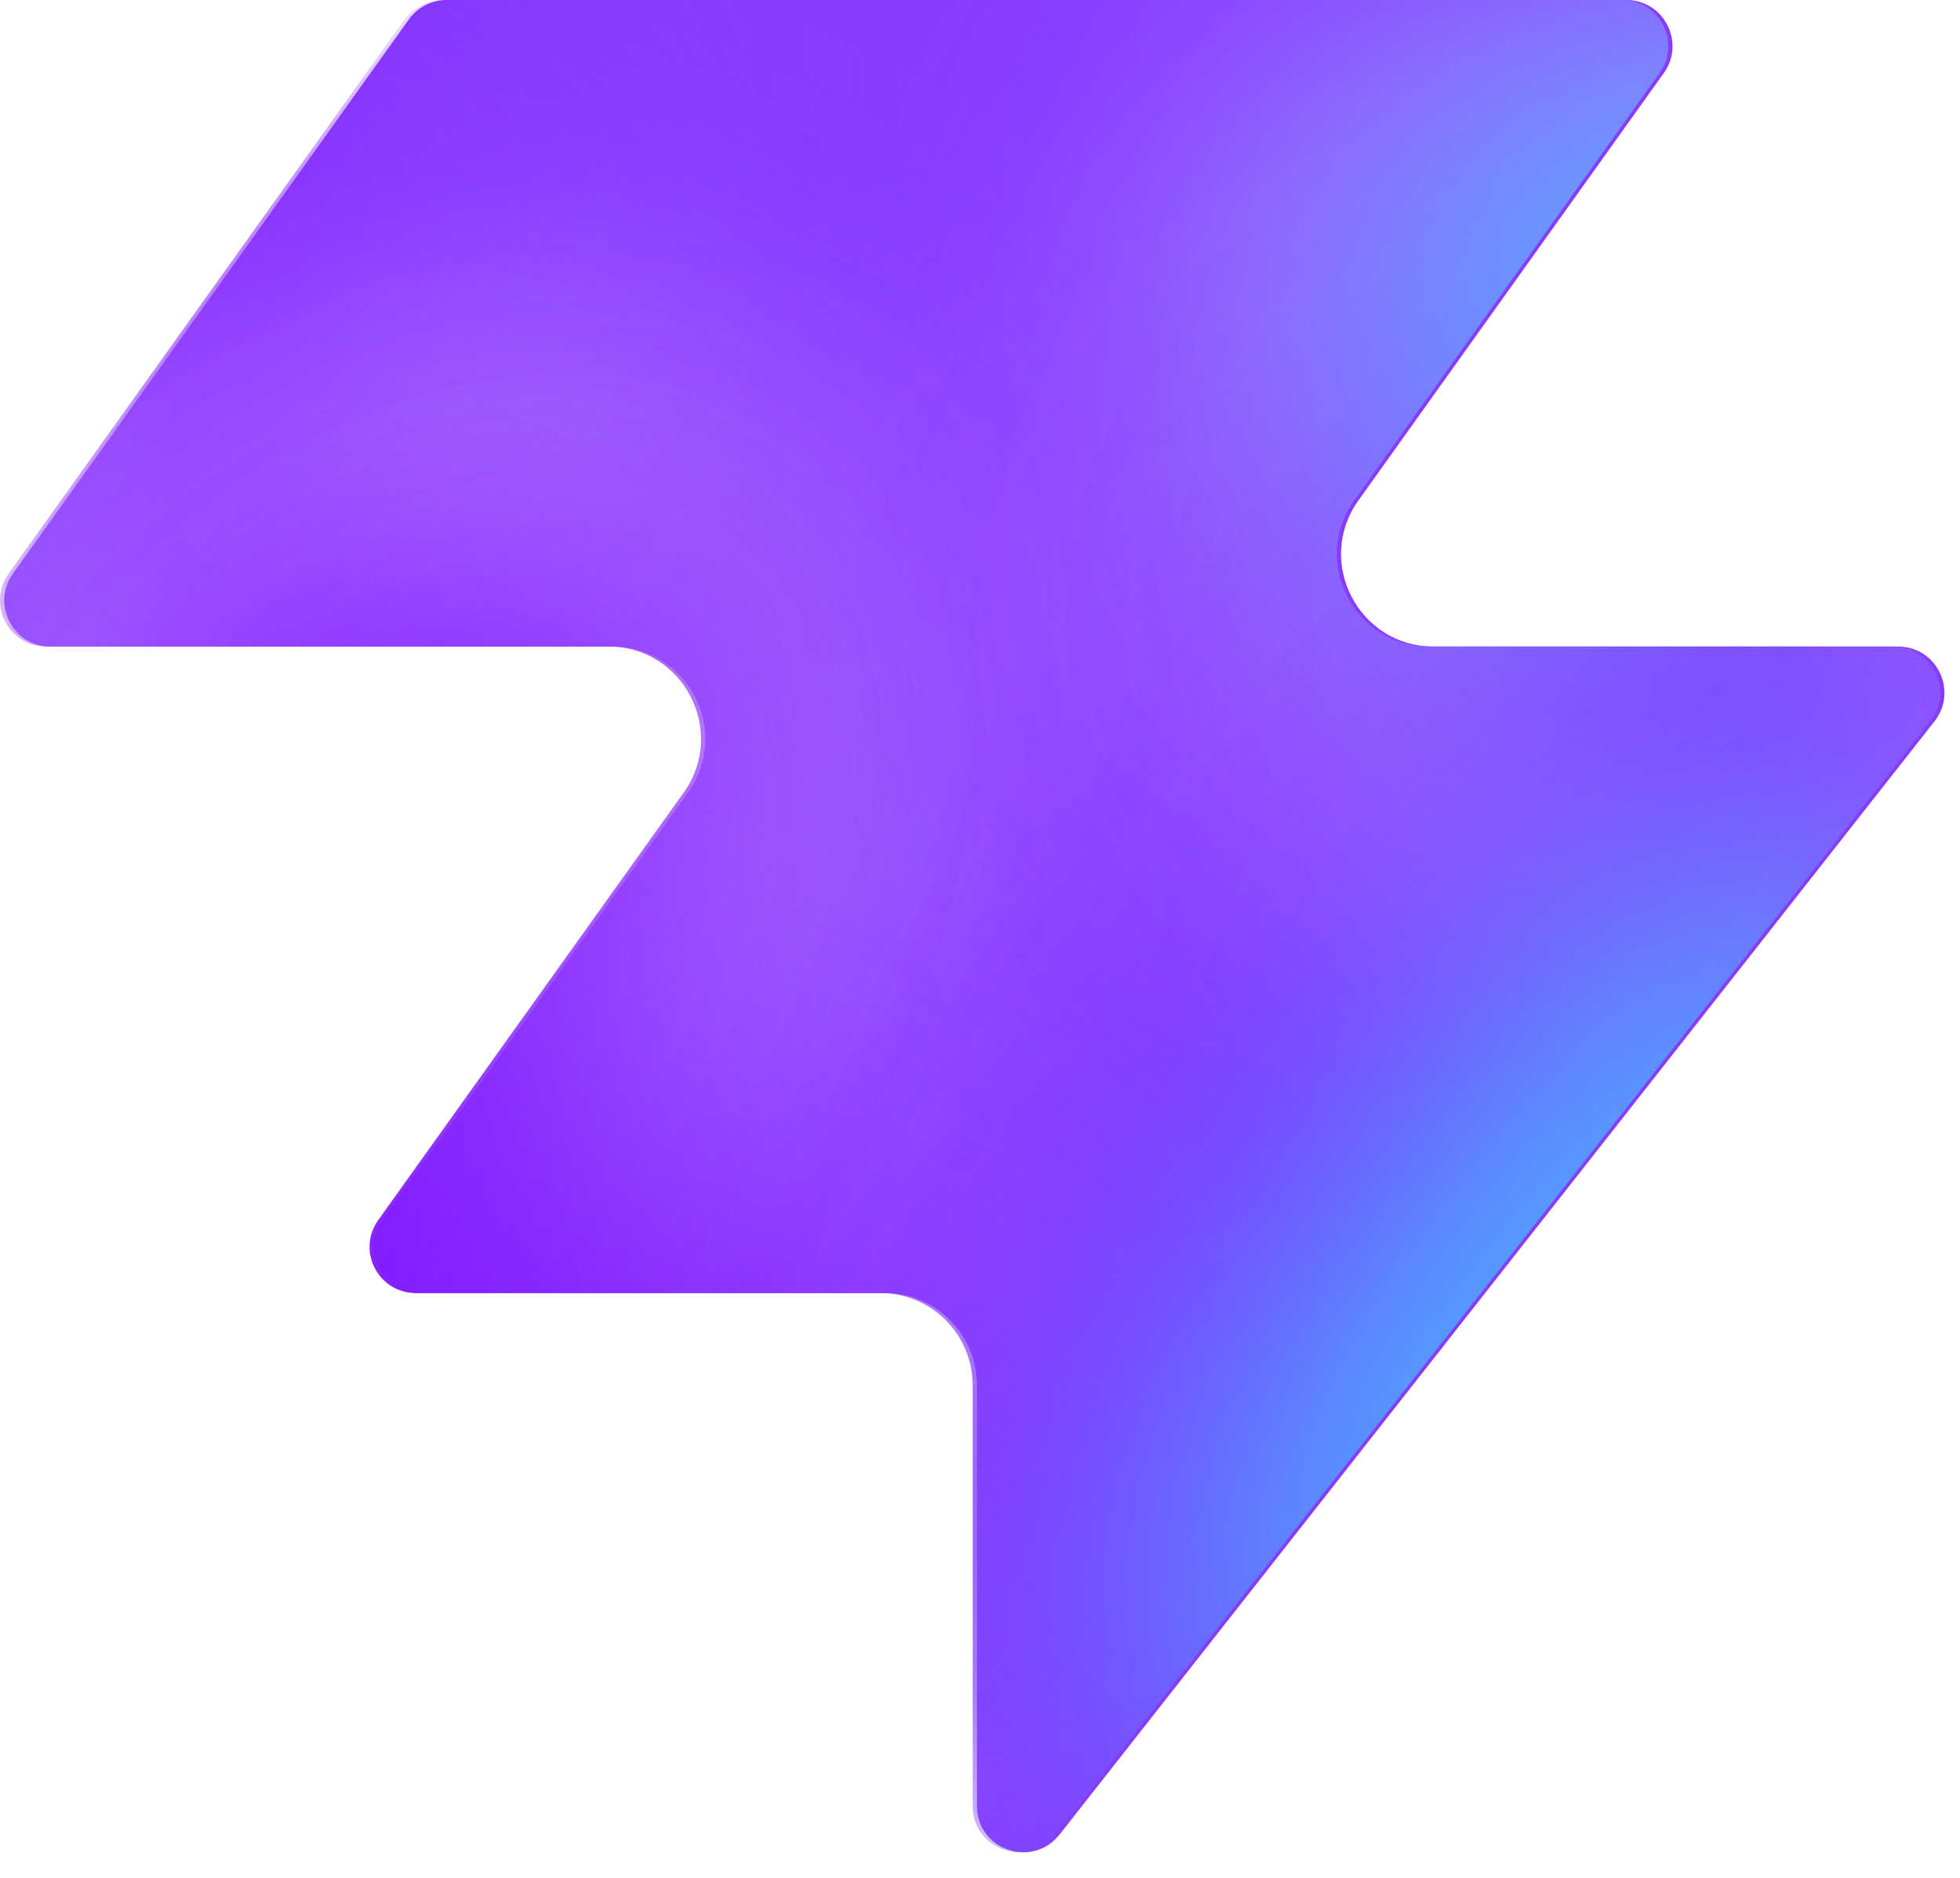
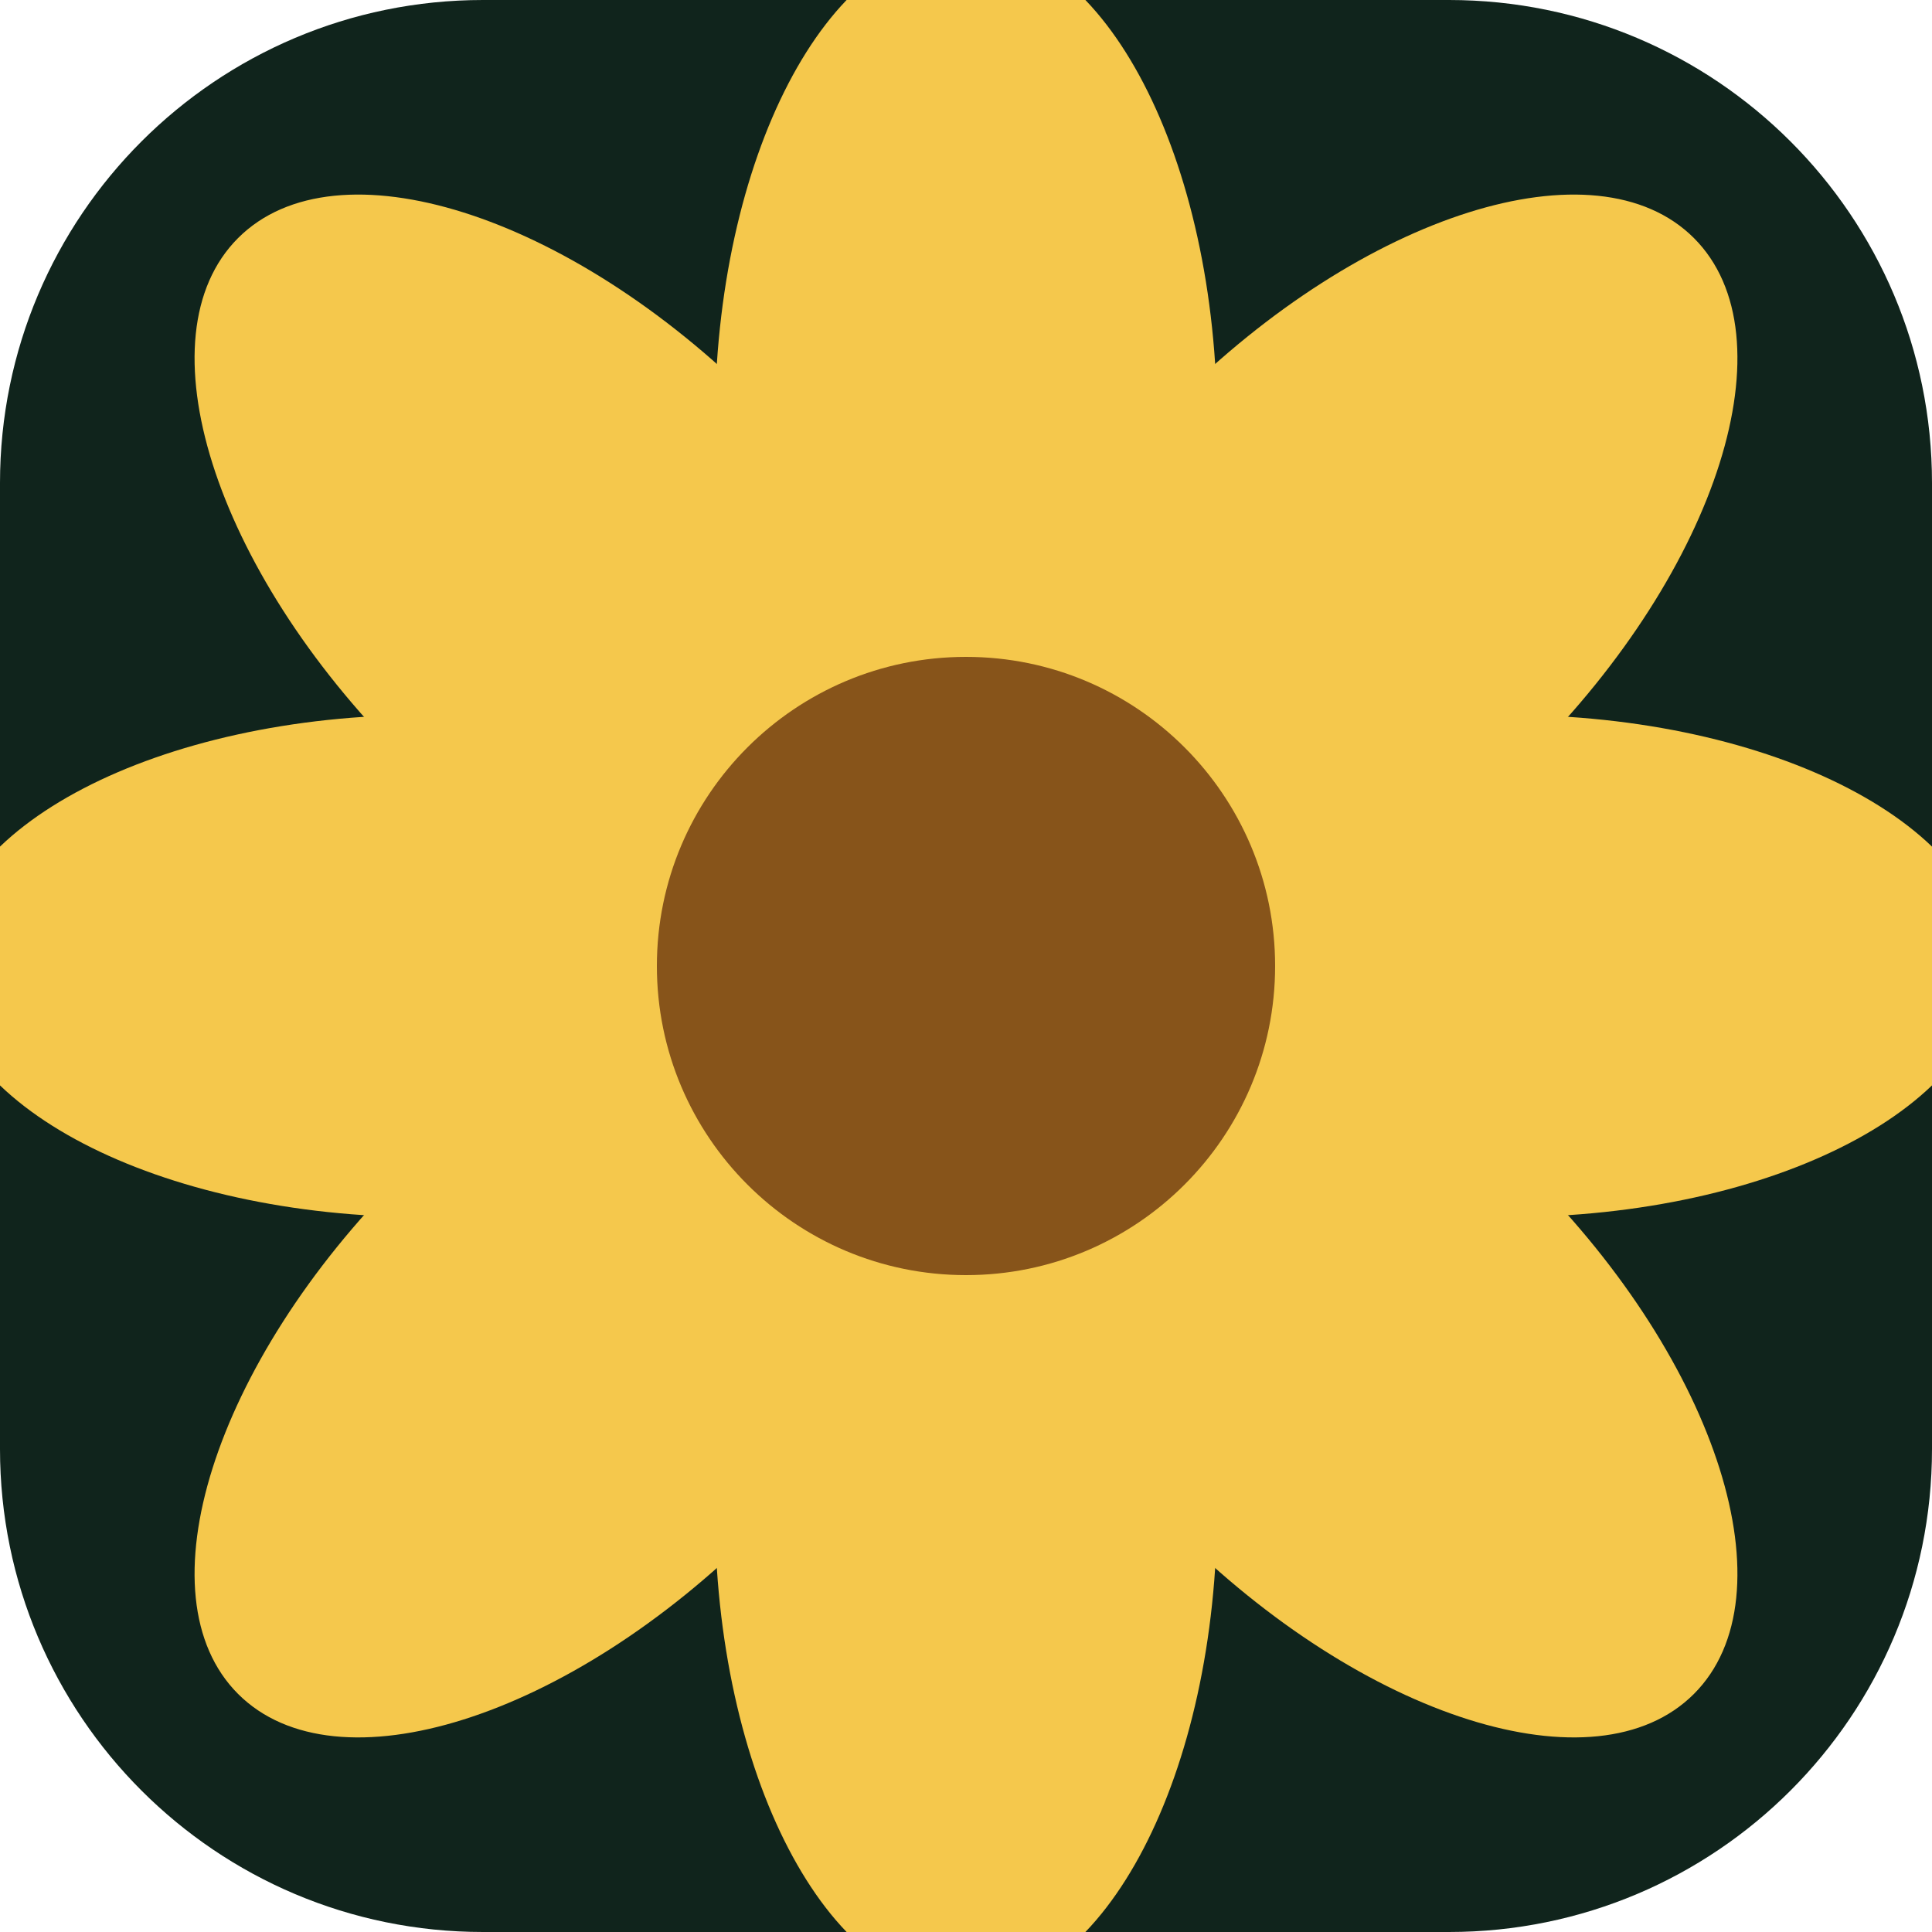
- <svg xmlns="http://www.w3.org/2000/svg" width="48" height="46" fill="none" viewBox="0 0 48 46">
-   <path fill="#863bff" d="M25.946 44.938c-.664.845-2.021.375-2.021-.698V33.937a2.26 2.26 0 0 0-2.262-2.262H10.287c-.92 0-1.456-1.04-.92-1.788l7.48-10.471c1.07-1.497 0-3.578-1.842-3.578H1.237c-.92 0-1.456-1.04-.92-1.788L10.013.474c.214-.297.556-.474.92-.474h28.894c.92 0 1.456 1.04.92 1.788l-7.48 10.471c-1.07 1.498 0 3.579 1.842 3.579h11.377c.943 0 1.473 1.088.89 1.83L25.947 44.94z" style="fill:#863bff;fill:color(display-p3 .525 .23 1);fill-opacity:1" />
-   <mask id="a" width="48" height="46" x="0" y="0" maskUnits="userSpaceOnUse" style="mask-type:alpha">
-     <path fill="#000" d="M25.842 44.938c-.664.844-2.021.375-2.021-.698V33.937a2.26 2.26 0 0 0-2.262-2.262H10.183c-.92 0-1.456-1.04-.92-1.788l7.48-10.471c1.07-1.498 0-3.579-1.842-3.579H1.133c-.92 0-1.456-1.04-.92-1.787L9.91.473c.214-.297.556-.474.92-.474h28.894c.92 0 1.456 1.04.92 1.788l-7.48 10.471c-1.07 1.498 0 3.578 1.842 3.578h11.377c.943 0 1.473 1.088.89 1.832L25.843 44.94z" style="fill:#000;fill-opacity:1" />
-   </mask>
-   <g mask="url(#a)">
-     <g filter="url(#b)">
-       <ellipse cx="5.508" cy="14.704" fill="#ede6ff" rx="5.508" ry="14.704" style="fill:#ede6ff;fill:color(display-p3 .927 .903 1);fill-opacity:1" transform="matrix(.00324 1 1 -.00324 -4.47 31.516)" />
-     </g>
-     <g filter="url(#c)">
-       <ellipse cx="10.399" cy="29.851" fill="#ede6ff" rx="10.399" ry="29.851" style="fill:#ede6ff;fill:color(display-p3 .927 .903 1);fill-opacity:1" transform="matrix(.00324 1 1 -.00324 -39.328 7.883)" />
-     </g>
-     <g filter="url(#d)">
-       <ellipse cx="5.508" cy="30.487" fill="#7e14ff" rx="5.508" ry="30.487" style="fill:#7e14ff;fill:color(display-p3 .492 .077 1);fill-opacity:1" transform="rotate(89.814 -25.913 -14.639)scale(1 -1)" />
-     </g>
-     <g filter="url(#e)">
-       <ellipse cx="5.508" cy="30.599" fill="#7e14ff" rx="5.508" ry="30.599" style="fill:#7e14ff;fill:color(display-p3 .492 .077 1);fill-opacity:1" transform="rotate(89.814 -32.644 -3.334)scale(1 -1)" />
-     </g>
-     <g filter="url(#f)">
-       <ellipse cx="5.508" cy="30.599" fill="#7e14ff" rx="5.508" ry="30.599" style="fill:#7e14ff;fill:color(display-p3 .492 .077 1);fill-opacity:1" transform="matrix(.00324 1 1 -.00324 -34.34 30.47)" />
-     </g>
-     <g filter="url(#g)">
-       <ellipse cx="14.072" cy="22.078" fill="#ede6ff" rx="14.072" ry="22.078" style="fill:#ede6ff;fill:color(display-p3 .927 .903 1);fill-opacity:1" transform="rotate(93.35 24.506 48.493)scale(-1 1)" />
-     </g>
-     <g filter="url(#h)">
-       <ellipse cx="3.47" cy="21.501" fill="#7e14ff" rx="3.47" ry="21.501" style="fill:#7e14ff;fill:color(display-p3 .492 .077 1);fill-opacity:1" transform="rotate(89.009 28.708 47.59)scale(-1 1)" />
-     </g>
-     <g filter="url(#i)">
-       <ellipse cx="3.47" cy="21.501" fill="#7e14ff" rx="3.47" ry="21.501" style="fill:#7e14ff;fill:color(display-p3 .492 .077 1);fill-opacity:1" transform="rotate(89.009 28.708 47.59)scale(-1 1)" />
-     </g>
-     <g filter="url(#j)">
-       <ellipse cx=".387" cy="8.972" fill="#7e14ff" rx="4.407" ry="29.108" style="fill:#7e14ff;fill:color(display-p3 .492 .077 1);fill-opacity:1" transform="rotate(39.51 .387 8.972)" />
-     </g>
-     <g filter="url(#k)">
-       <ellipse cx="47.523" cy="-6.092" fill="#7e14ff" rx="4.407" ry="29.108" style="fill:#7e14ff;fill:color(display-p3 .492 .077 1);fill-opacity:1" transform="rotate(37.892 47.523 -6.092)" />
-     </g>
-     <g filter="url(#l)">
-       <ellipse cx="41.412" cy="6.333" fill="#47bfff" rx="5.971" ry="9.665" style="fill:#47bfff;fill:color(display-p3 .28 .748 1);fill-opacity:1" transform="rotate(37.892 41.412 6.333)" />
-     </g>
-     <g filter="url(#m)">
-       <ellipse cx="-1.879" cy="38.332" fill="#7e14ff" rx="4.407" ry="29.108" style="fill:#7e14ff;fill:color(display-p3 .492 .077 1);fill-opacity:1" transform="rotate(37.892 -1.88 38.332)" />
-     </g>
-     <g filter="url(#n)">
-       <ellipse cx="-1.879" cy="38.332" fill="#7e14ff" rx="4.407" ry="29.108" style="fill:#7e14ff;fill:color(display-p3 .492 .077 1);fill-opacity:1" transform="rotate(37.892 -1.88 38.332)" />
-     </g>
-     <g filter="url(#o)">
-       <ellipse cx="35.651" cy="29.907" fill="#7e14ff" rx="4.407" ry="29.108" style="fill:#7e14ff;fill:color(display-p3 .492 .077 1);fill-opacity:1" transform="rotate(37.892 35.651 29.907)" />
-     </g>
-     <g filter="url(#p)">
-       <ellipse cx="38.418" cy="32.4" fill="#47bfff" rx="5.971" ry="15.297" style="fill:#47bfff;fill:color(display-p3 .28 .748 1);fill-opacity:1" transform="rotate(37.892 38.418 32.4)" />
-     </g>
+ <svg xmlns="http://www.w3.org/2000/svg" viewBox="0 0 100 100">
+   <rect width="100" height="100" rx="25" fill="#10241c" />
+   <g fill="#f5c84c">
+     <ellipse cx="50" cy="22" rx="13" ry="25" />
+     <ellipse cx="50" cy="78" rx="13" ry="25" />
+     <ellipse cx="22" cy="50" rx="25" ry="13" />
+     <ellipse cx="78" cy="50" rx="25" ry="13" />
+     <ellipse cx="30" cy="30" rx="13" ry="25" transform="rotate(-45 30 30)" />
+     <ellipse cx="70" cy="30" rx="13" ry="25" transform="rotate(45 70 30)" />
+     <ellipse cx="30" cy="70" rx="13" ry="25" transform="rotate(45 30 70)" />
+     <ellipse cx="70" cy="70" rx="13" ry="25" transform="rotate(-45 70 70)" />
  </g>
-   <defs>
-     <filter id="b" width="60.045" height="41.654" x="-19.77" y="16.149" color-interpolation-filters="sRGB" filterUnits="userSpaceOnUse">
-       <feFlood flood-opacity="0" result="BackgroundImageFix" />
-       <feBlend in="SourceGraphic" in2="BackgroundImageFix" result="shape" />
-       <feGaussianBlur result="effect1_foregroundBlur_2002_17158" stdDeviation="7.659" />
-     </filter>
-     <filter id="c" width="90.34" height="51.437" x="-54.613" y="-7.533" color-interpolation-filters="sRGB" filterUnits="userSpaceOnUse">
-       <feFlood flood-opacity="0" result="BackgroundImageFix" />
-       <feBlend in="SourceGraphic" in2="BackgroundImageFix" result="shape" />
-       <feGaussianBlur result="effect1_foregroundBlur_2002_17158" stdDeviation="7.659" />
-     </filter>
-     <filter id="d" width="79.355" height="29.4" x="-49.64" y="2.03" color-interpolation-filters="sRGB" filterUnits="userSpaceOnUse">
-       <feFlood flood-opacity="0" result="BackgroundImageFix" />
-       <feBlend in="SourceGraphic" in2="BackgroundImageFix" result="shape" />
-       <feGaussianBlur result="effect1_foregroundBlur_2002_17158" stdDeviation="4.596" />
-     </filter>
-     <filter id="e" width="79.579" height="29.4" x="-45.045" y="20.029" color-interpolation-filters="sRGB" filterUnits="userSpaceOnUse">
-       <feFlood flood-opacity="0" result="BackgroundImageFix" />
-       <feBlend in="SourceGraphic" in2="BackgroundImageFix" result="shape" />
-       <feGaussianBlur result="effect1_foregroundBlur_2002_17158" stdDeviation="4.596" />
-     </filter>
-     <filter id="f" width="79.579" height="29.4" x="-43.513" y="21.178" color-interpolation-filters="sRGB" filterUnits="userSpaceOnUse">
-       <feFlood flood-opacity="0" result="BackgroundImageFix" />
-       <feBlend in="SourceGraphic" in2="BackgroundImageFix" result="shape" />
-       <feGaussianBlur result="effect1_foregroundBlur_2002_17158" stdDeviation="4.596" />
-     </filter>
-     <filter id="g" width="74.749" height="58.852" x="15.756" y="-17.901" color-interpolation-filters="sRGB" filterUnits="userSpaceOnUse">
-       <feFlood flood-opacity="0" result="BackgroundImageFix" />
-       <feBlend in="SourceGraphic" in2="BackgroundImageFix" result="shape" />
-       <feGaussianBlur result="effect1_foregroundBlur_2002_17158" stdDeviation="7.659" />
-     </filter>
-     <filter id="h" width="61.377" height="25.362" x="23.548" y="2.284" color-interpolation-filters="sRGB" filterUnits="userSpaceOnUse">
-       <feFlood flood-opacity="0" result="BackgroundImageFix" />
-       <feBlend in="SourceGraphic" in2="BackgroundImageFix" result="shape" />
-       <feGaussianBlur result="effect1_foregroundBlur_2002_17158" stdDeviation="4.596" />
-     </filter>
-     <filter id="i" width="61.377" height="25.362" x="23.548" y="2.284" color-interpolation-filters="sRGB" filterUnits="userSpaceOnUse">
-       <feFlood flood-opacity="0" result="BackgroundImageFix" />
-       <feBlend in="SourceGraphic" in2="BackgroundImageFix" result="shape" />
-       <feGaussianBlur result="effect1_foregroundBlur_2002_17158" stdDeviation="4.596" />
-     </filter>
-     <filter id="j" width="56.045" height="63.649" x="-27.636" y="-22.853" color-interpolation-filters="sRGB" filterUnits="userSpaceOnUse">
-       <feFlood flood-opacity="0" result="BackgroundImageFix" />
-       <feBlend in="SourceGraphic" in2="BackgroundImageFix" result="shape" />
-       <feGaussianBlur result="effect1_foregroundBlur_2002_17158" stdDeviation="4.596" />
-     </filter>
-     <filter id="k" width="54.814" height="64.646" x="20.116" y="-38.415" color-interpolation-filters="sRGB" filterUnits="userSpaceOnUse">
-       <feFlood flood-opacity="0" result="BackgroundImageFix" />
-       <feBlend in="SourceGraphic" in2="BackgroundImageFix" result="shape" />
-       <feGaussianBlur result="effect1_foregroundBlur_2002_17158" stdDeviation="4.596" />
-     </filter>
-     <filter id="l" width="33.541" height="35.313" x="24.641" y="-11.323" color-interpolation-filters="sRGB" filterUnits="userSpaceOnUse">
-       <feFlood flood-opacity="0" result="BackgroundImageFix" />
-       <feBlend in="SourceGraphic" in2="BackgroundImageFix" result="shape" />
-       <feGaussianBlur result="effect1_foregroundBlur_2002_17158" stdDeviation="4.596" />
-     </filter>
-     <filter id="m" width="54.814" height="64.646" x="-29.286" y="6.009" color-interpolation-filters="sRGB" filterUnits="userSpaceOnUse">
-       <feFlood flood-opacity="0" result="BackgroundImageFix" />
-       <feBlend in="SourceGraphic" in2="BackgroundImageFix" result="shape" />
-       <feGaussianBlur result="effect1_foregroundBlur_2002_17158" stdDeviation="4.596" />
-     </filter>
-     <filter id="n" width="54.814" height="64.646" x="-29.286" y="6.009" color-interpolation-filters="sRGB" filterUnits="userSpaceOnUse">
-       <feFlood flood-opacity="0" result="BackgroundImageFix" />
-       <feBlend in="SourceGraphic" in2="BackgroundImageFix" result="shape" />
-       <feGaussianBlur result="effect1_foregroundBlur_2002_17158" stdDeviation="4.596" />
-     </filter>
-     <filter id="o" width="54.814" height="64.646" x="8.244" y="-2.416" color-interpolation-filters="sRGB" filterUnits="userSpaceOnUse">
-       <feFlood flood-opacity="0" result="BackgroundImageFix" />
-       <feBlend in="SourceGraphic" in2="BackgroundImageFix" result="shape" />
-       <feGaussianBlur result="effect1_foregroundBlur_2002_17158" stdDeviation="4.596" />
-     </filter>
-     <filter id="p" width="39.409" height="43.623" x="18.713" y="10.588" color-interpolation-filters="sRGB" filterUnits="userSpaceOnUse">
-       <feFlood flood-opacity="0" result="BackgroundImageFix" />
-       <feBlend in="SourceGraphic" in2="BackgroundImageFix" result="shape" />
-       <feGaussianBlur result="effect1_foregroundBlur_2002_17158" stdDeviation="4.596" />
-     </filter>
-   </defs>
+   <circle cx="50" cy="50" r="16" fill="#87541a" />
</svg>
